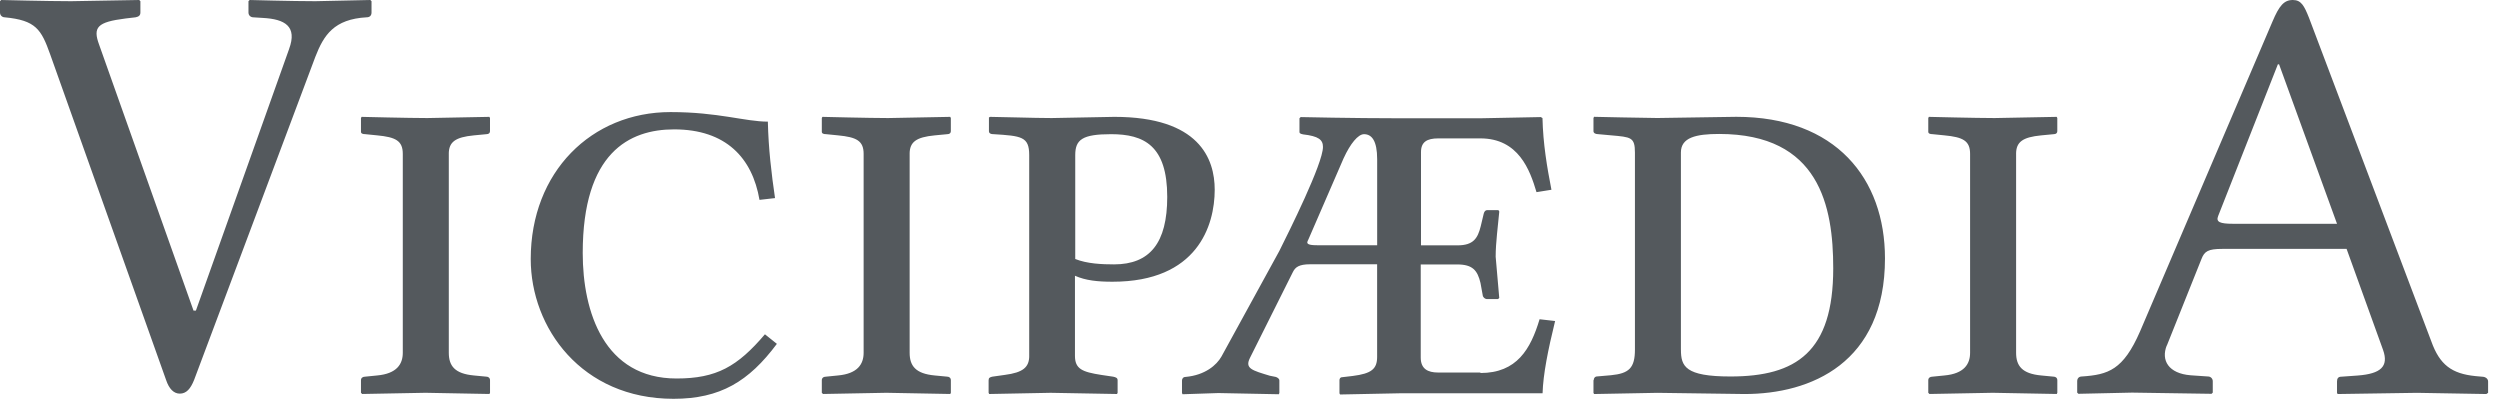
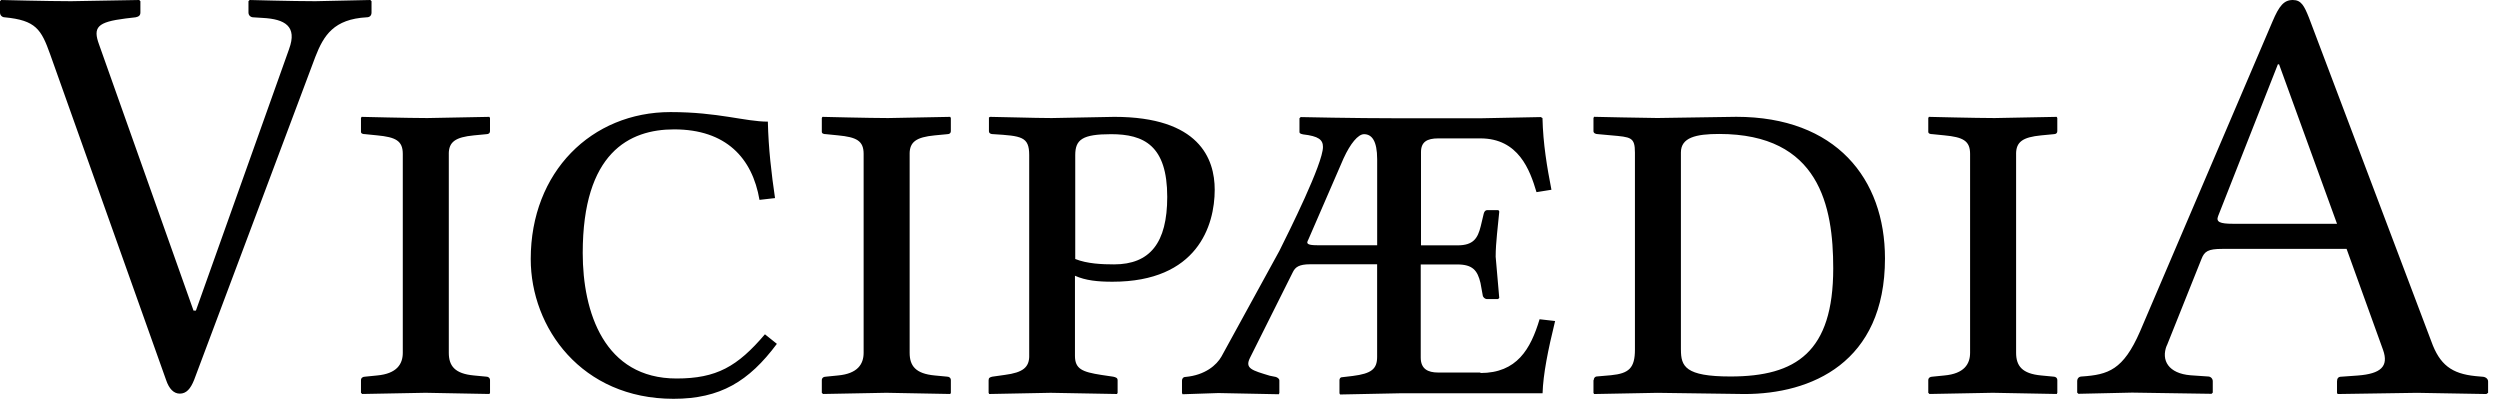
<svg xmlns="http://www.w3.org/2000/svg" width="113" height="18">
-   <path fill="#54595d" d="M13.068 2.214L8.855 14.039h-.108L4.482 2.024c-.297-.8-.08-1.026 1.188-1.188l.46-.054c.135-.027.216-.08.216-.216V.054L6.292 0 3.214.054C2.161.054.054 0 .054 0L0 .054v.513c0 .135.108.216.216.216 1.404.135 1.647.54 2.052 1.674l5.238 14.715c.135.405.35.62.62.62.297 0 .486-.216.648-.62l5.481-14.608c.378-.972.837-1.7 2.322-1.782.135 0 .216-.08.216-.216V.054L16.739 0l-2.484.054c-1.053 0-2.97-.054-2.97-.054l-.054.054v.513c0 .135.108.216.216.216l.432.027c1 .054 1.566.378 1.188 1.404m7.218 4.742c0-.54.297-.756 1.134-.837l.567-.054c.108 0 .162-.054.162-.135v-.594l-.027-.054-2.808.054c-.837 0-2.97-.054-2.97-.054l-.027.054v.62c0 .08.08.108.19.108l.54.054c.837.08 1.16.243 1.16.837v8.99c0 .513-.27.945-1.16 1.026l-.54.054c-.108 0-.19.054-.19.162v.567l.054.054 2.862-.054 2.89.054.027-.054v-.567c0-.108-.08-.162-.162-.162l-.567-.054c-.864-.08-1.134-.432-1.134-1.026v-8.99m10.159 11.071c2.106 0 3.402-.783 4.67-2.484l-.54-.432c-1.242 1.458-2.187 1.998-3.996 1.998-3.267 0-4.24-2.997-4.24-5.67 0-4.536 2.106-5.59 4.13-5.59 2.35 0 3.537 1.296 3.86 3.186l.702-.08c-.162-1.107-.297-2.24-.324-3.456-1.026 0-2.24-.432-4.4-.432-3.564 0-6.318 2.7-6.318 6.642 0 3.105 2.295 6.318 6.453 6.318m10.673-11.07c0-.54.297-.756 1.134-.837l.567-.054c.108 0 .162-.054.162-.135v-.594l-.027-.054-2.808.054c-.837 0-2.97-.054-2.97-.054l-.027.054v.62c0 .08.08.108.19.108l.54.054c.837.08 1.16.243 1.16.837v8.99c0 .513-.27.945-1.16 1.026l-.54.054c-.108 0-.19.054-.19.162v.567l.054.054 2.862-.054 2.89.054.027-.054v-.567c0-.108-.08-.162-.162-.162l-.567-.054c-.864-.08-1.134-.432-1.134-1.026v-8.99m7.485.055c0-.702.324-.945 1.62-.945 1.485 0 2.538.513 2.538 2.835 0 2.08-.783 3.05-2.403 3.05-.54 0-1.215-.027-1.755-.243V7.01m-2.08 9.072c0 .513-.27.756-1.107.864l-.567.08c-.108.027-.162.054-.162.162v.567l.027.054 2.78-.054 2.997.054.027-.054v-.567c0-.108-.08-.135-.2-.162l-.54-.08c-.864-.135-1.188-.27-1.188-.864v-3.618c.486.216 1.026.27 1.7.27 3.834 0 4.617-2.538 4.617-4.158 0-1.404-.702-3.294-4.536-3.294l-2.835.054c-.783 0-2.376-.054-2.78-.054l-.054.027v.62c0 .054.027.135.2.135 1.27.08 1.62.108 1.62.945v9.083m20.397.746H65c-.46 0-.783-.162-.783-.675v-4.21h1.648c.702 0 .918.27 1.053.837l.108.594c.027.054.08.135.2.135h.486l.054-.054-.162-1.863c0-.648.108-1.404.162-2.025 0-.054-.027-.08-.08-.08h-.46c-.08 0-.135.054-.162.162l-.135.567c-.135.54-.324.864-1.053.864h-1.647V6.875c0-.46.27-.62.783-.62h1.9c1.728 0 2.24 1.43 2.538 2.43l.675-.108c-.2-1.026-.378-2.08-.405-3.24l-.075-.045-2.727.054h-3.7c-2.052 0-4.428-.054-4.428-.054l-.054.054v.62c0 .027 0 .08.162.108.702.08.9.243.9.567 0 .756-1.54 3.834-1.97 4.698l-2.62 4.78c-.216.378-.73.837-1.62.918-.108 0-.162.08-.162.162v.567l.027.054 1.62-.054 2.727.054.027-.054v-.567c0-.08-.08-.135-.162-.162l-.27-.054c-.8-.243-1.134-.324-.9-.8l1.944-3.888c.108-.216.27-.35.783-.35h3.024v4.185c0 .54-.243.756-1.107.864l-.46.054c-.108 0-.135.08-.135.135v.594l.027.054 2.673-.054h6.48c.027-.864.243-1.944.567-3.267l-.702-.08c-.405 1.35-1.026 2.43-2.673 2.43m-6.18-9.715c.297-.648.648-1.08.918-1.08.35 0 .594.297.594 1.134v3.888h-2.62c-.378 0-.54-.027-.54-.135 0-.027.027-.08.054-.135l1.593-3.672m11.29 10.044v.567l.027.054 2.862-.054 3.942.054c2.997 0 6.345-1.404 6.345-6.13 0-3.6-2.214-6.4-6.723-6.4l-3.564.054c-.486 0-2.862-.054-2.862-.054l-.027.054v.594c0 .08.08.135.2.135l.594.054c.9.08 1.08.08 1.08.783v8.9c0 .837-.27 1.08-1.08 1.16l-.62.054c-.108 0-.162.08-.162.162m3.94-1.364v-8.92c0-.675.675-.837 1.728-.837 4.536 0 5.157 3.267 5.157 6.075 0 3.78-1.674 4.887-4.644 4.887-2.052 0-2.24-.46-2.24-1.215m15.149-8.846c0-.54.297-.756 1.134-.837l.567-.054c.108 0 .162-.054.162-.135v-.594l-.027-.054-2.808.054c-.837 0-2.97-.054-2.97-.054l-.027.054v.62c0 .08.08.108.19.108l.54.054c.837.08 1.16.243 1.16.837v8.99c0 .513-.27.945-1.16 1.026l-.54.054c-.108 0-.19.054-.19.162v.567l.054.054 2.862-.054 2.89.054.027-.054v-.567c0-.108-.08-.162-.162-.162l-.567-.054c-.864-.08-1.134-.432-1.134-1.026v-8.99m9.807 3.16c-.594 0-.783-.08-.675-.35l2.7-6.858h.054l2.62 7.21h-4.698m-2.997 5.508l1.566-3.915c.135-.35.297-.46.945-.46h5.616l1.647 4.563c.27.756-.108 1.08-1.134 1.16l-.756.054c-.135 0-.19.08-.19.216v.513l.027.054 3.59-.054 3.132.054.08-.054v-.513c0-.135-.135-.216-.27-.216l-.297-.027c-1.08-.108-1.62-.513-1.998-1.566L104.365.8c-.216-.54-.35-.8-.73-.8-.405 0-.62.27-.918.972l-5.992 14.02c-.756 1.728-1.43 1.944-2.62 2.025-.135 0-.216.08-.216.216v.513l.054.054 2.43-.054 3.59.054.054-.054v-.513a.213.213 0 00-.216-.216l-.783-.054c-1-.08-1.35-.675-1.08-1.35" />
+   <path d="M13.068 2.214L8.855 14.039h-.108L4.482 2.024c-.297-.8-.08-1.026 1.188-1.188l.46-.054c.135-.027.216-.08.216-.216V.054L6.292 0 3.214.054C2.161.054.054 0 .054 0L0 .054v.513c0 .135.108.216.216.216 1.404.135 1.647.54 2.052 1.674l5.238 14.715c.135.405.35.62.62.62.297 0 .486-.216.648-.62l5.481-14.608c.378-.972.837-1.7 2.322-1.782.135 0 .216-.08.216-.216V.054L16.739 0l-2.484.054c-1.053 0-2.97-.054-2.97-.054l-.054.054v.513c0 .135.108.216.216.216l.432.027c1 .054 1.566.378 1.188 1.404m7.218 4.742c0-.54.297-.756 1.134-.837l.567-.054c.108 0 .162-.054.162-.135v-.594l-.027-.054-2.808.054c-.837 0-2.97-.054-2.97-.054l-.027.054v.62c0 .08.08.108.19.108l.54.054c.837.08 1.16.243 1.16.837v8.99c0 .513-.27.945-1.16 1.026l-.54.054c-.108 0-.19.054-.19.162v.567l.054.054 2.862-.054 2.89.054.027-.054v-.567c0-.108-.08-.162-.162-.162l-.567-.054c-.864-.08-1.134-.432-1.134-1.026v-8.99m10.159 11.071c2.106 0 3.402-.783 4.67-2.484l-.54-.432c-1.242 1.458-2.187 1.998-3.996 1.998-3.267 0-4.24-2.997-4.24-5.67 0-4.536 2.106-5.59 4.13-5.59 2.35 0 3.537 1.296 3.86 3.186l.702-.08c-.162-1.107-.297-2.24-.324-3.456-1.026 0-2.24-.432-4.4-.432-3.564 0-6.318 2.7-6.318 6.642 0 3.105 2.295 6.318 6.453 6.318m10.673-11.07c0-.54.297-.756 1.134-.837l.567-.054c.108 0 .162-.054.162-.135v-.594l-.027-.054-2.808.054c-.837 0-2.97-.054-2.97-.054l-.027.054v.62c0 .08.08.108.19.108l.54.054c.837.08 1.16.243 1.16.837v8.99c0 .513-.27.945-1.16 1.026l-.54.054c-.108 0-.19.054-.19.162v.567l.054.054 2.862-.054 2.89.054.027-.054v-.567c0-.108-.08-.162-.162-.162l-.567-.054c-.864-.08-1.134-.432-1.134-1.026v-8.99m7.485.055c0-.702.324-.945 1.62-.945 1.485 0 2.538.513 2.538 2.835 0 2.08-.783 3.05-2.403 3.05-.54 0-1.215-.027-1.755-.243V7.01m-2.08 9.072c0 .513-.27.756-1.107.864l-.567.08c-.108.027-.162.054-.162.162v.567l.027.054 2.78-.054 2.997.054.027-.054v-.567c0-.108-.08-.135-.2-.162l-.54-.08c-.864-.135-1.188-.27-1.188-.864v-3.618c.486.216 1.026.27 1.7.27 3.834 0 4.617-2.538 4.617-4.158 0-1.404-.702-3.294-4.536-3.294l-2.835.054c-.783 0-2.376-.054-2.78-.054l-.054.027v.62c0 .054.027.135.2.135 1.27.08 1.62.108 1.62.945v9.083m20.397.746H65c-.46 0-.783-.162-.783-.675v-4.21h1.648c.702 0 .918.27 1.053.837l.108.594c.027.054.08.135.2.135h.486l.054-.054-.162-1.863c0-.648.108-1.404.162-2.025 0-.054-.027-.08-.08-.08h-.46c-.08 0-.135.054-.162.162l-.135.567c-.135.54-.324.864-1.053.864h-1.647V6.875c0-.46.27-.62.783-.62h1.9c1.728 0 2.24 1.43 2.538 2.43l.675-.108c-.2-1.026-.378-2.08-.405-3.24l-.075-.045-2.727.054h-3.7c-2.052 0-4.428-.054-4.428-.054l-.054.054v.62c0 .027 0 .08.162.108.702.08.9.243.9.567 0 .756-1.54 3.834-1.97 4.698l-2.62 4.78c-.216.378-.73.837-1.62.918-.108 0-.162.08-.162.162v.567l.027.054 1.62-.054 2.727.054.027-.054v-.567c0-.08-.08-.135-.162-.162l-.27-.054c-.8-.243-1.134-.324-.9-.8l1.944-3.888c.108-.216.27-.35.783-.35h3.024v4.185c0 .54-.243.756-1.107.864l-.46.054c-.108 0-.135.08-.135.135v.594l.027.054 2.673-.054h6.48c.027-.864.243-1.944.567-3.267l-.702-.08c-.405 1.35-1.026 2.43-2.673 2.43m-6.18-9.715c.297-.648.648-1.08.918-1.08.35 0 .594.297.594 1.134v3.888h-2.62c-.378 0-.54-.027-.54-.135 0-.027.027-.08.054-.135l1.593-3.672m11.29 10.044v.567l.027.054 2.862-.054 3.942.054c2.997 0 6.345-1.404 6.345-6.13 0-3.6-2.214-6.4-6.723-6.4l-3.564.054c-.486 0-2.862-.054-2.862-.054l-.027.054v.594c0 .08.08.135.2.135l.594.054c.9.08 1.08.08 1.08.783v8.9c0 .837-.27 1.08-1.08 1.16l-.62.054c-.108 0-.162.08-.162.162m3.94-1.364v-8.92c0-.675.675-.837 1.728-.837 4.536 0 5.157 3.267 5.157 6.075 0 3.78-1.674 4.887-4.644 4.887-2.052 0-2.24-.46-2.24-1.215m15.149-8.846c0-.54.297-.756 1.134-.837l.567-.054c.108 0 .162-.054.162-.135v-.594l-.027-.054-2.808.054c-.837 0-2.97-.054-2.97-.054l-.027.054v.62c0 .08.08.108.19.108l.54.054c.837.08 1.16.243 1.16.837v8.99c0 .513-.27.945-1.16 1.026l-.54.054c-.108 0-.19.054-.19.162v.567l.054.054 2.862-.054 2.89.054.027-.054v-.567c0-.108-.08-.162-.162-.162l-.567-.054c-.864-.08-1.134-.432-1.134-1.026v-8.99m9.807 3.16c-.594 0-.783-.08-.675-.35l2.7-6.858h.054l2.62 7.21h-4.698m-2.997 5.508l1.566-3.915c.135-.35.297-.46.945-.46h5.616l1.647 4.563c.27.756-.108 1.08-1.134 1.16l-.756.054c-.135 0-.19.08-.19.216v.513l.027.054 3.59-.054 3.132.054.08-.054v-.513c0-.135-.135-.216-.27-.216l-.297-.027c-1.08-.108-1.62-.513-1.998-1.566L104.365.8c-.216-.54-.35-.8-.73-.8-.405 0-.62.27-.918.972l-5.992 14.02c-.756 1.728-1.43 1.944-2.62 2.025-.135 0-.216.08-.216.216v.513l.054.054 2.43-.054 3.59.054.054-.054v-.513a.213.213 0 00-.216-.216l-.783-.054c-1-.08-1.35-.675-1.08-1.35" />
</svg>
